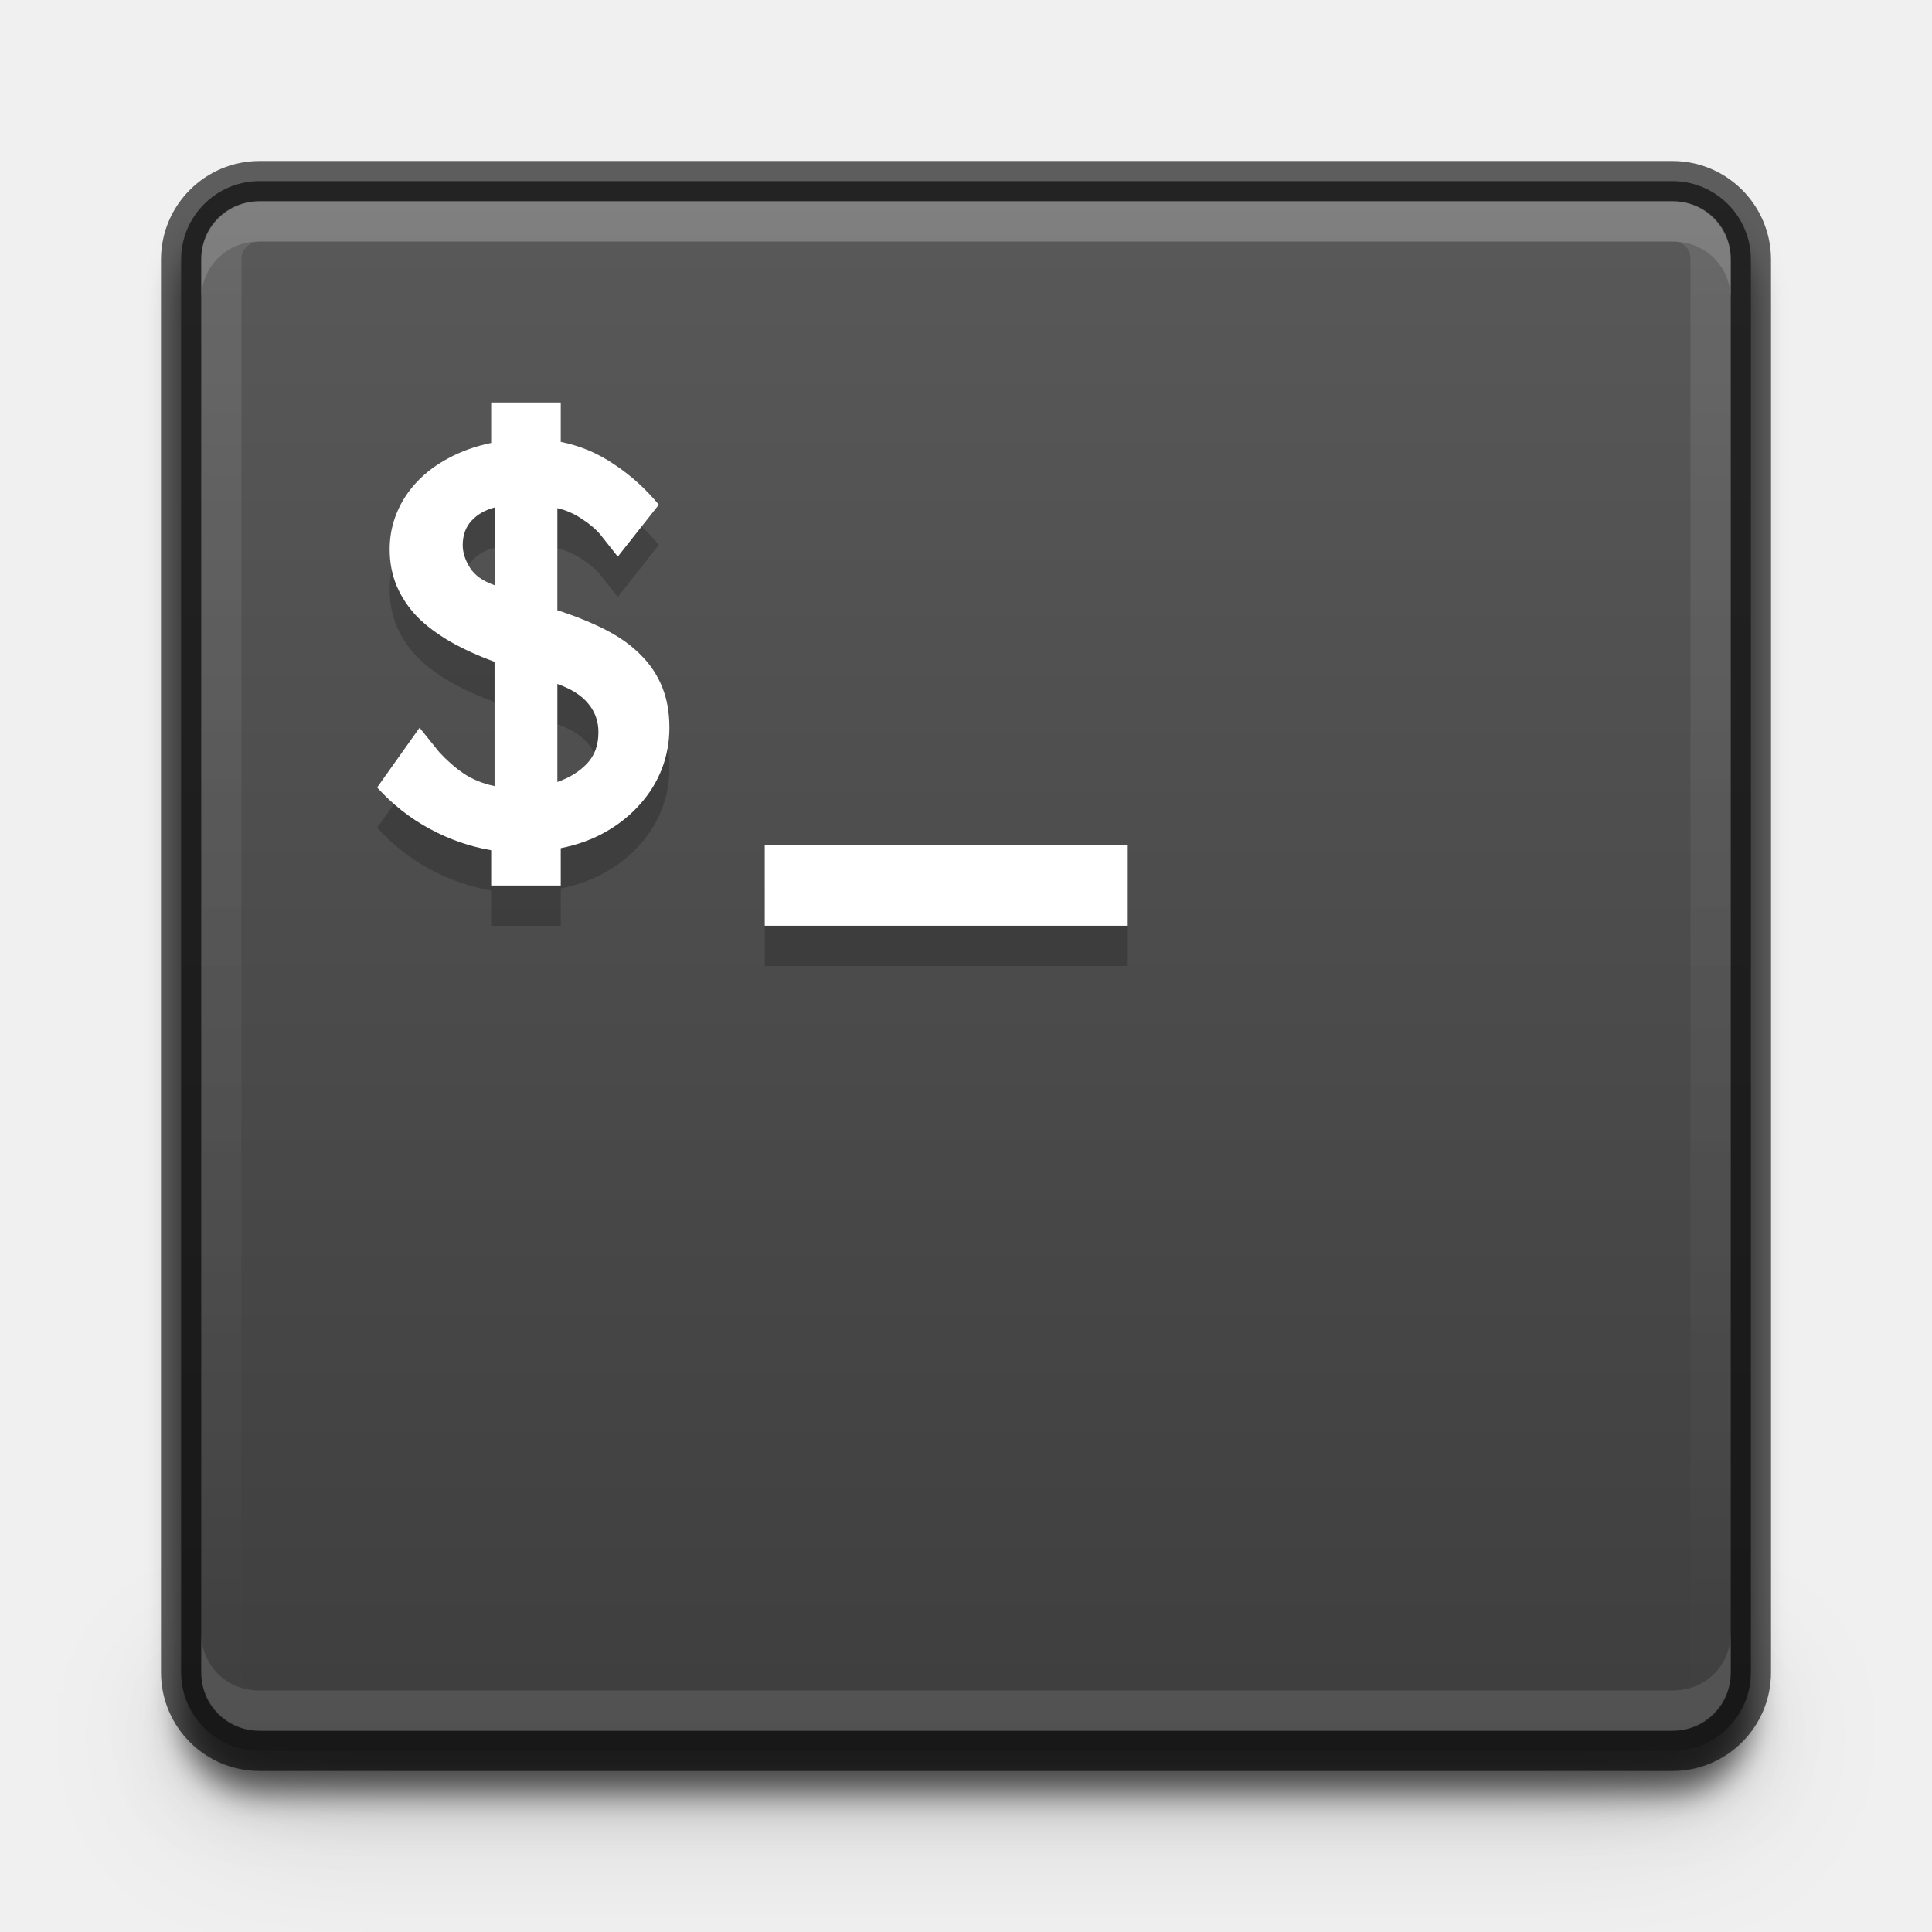
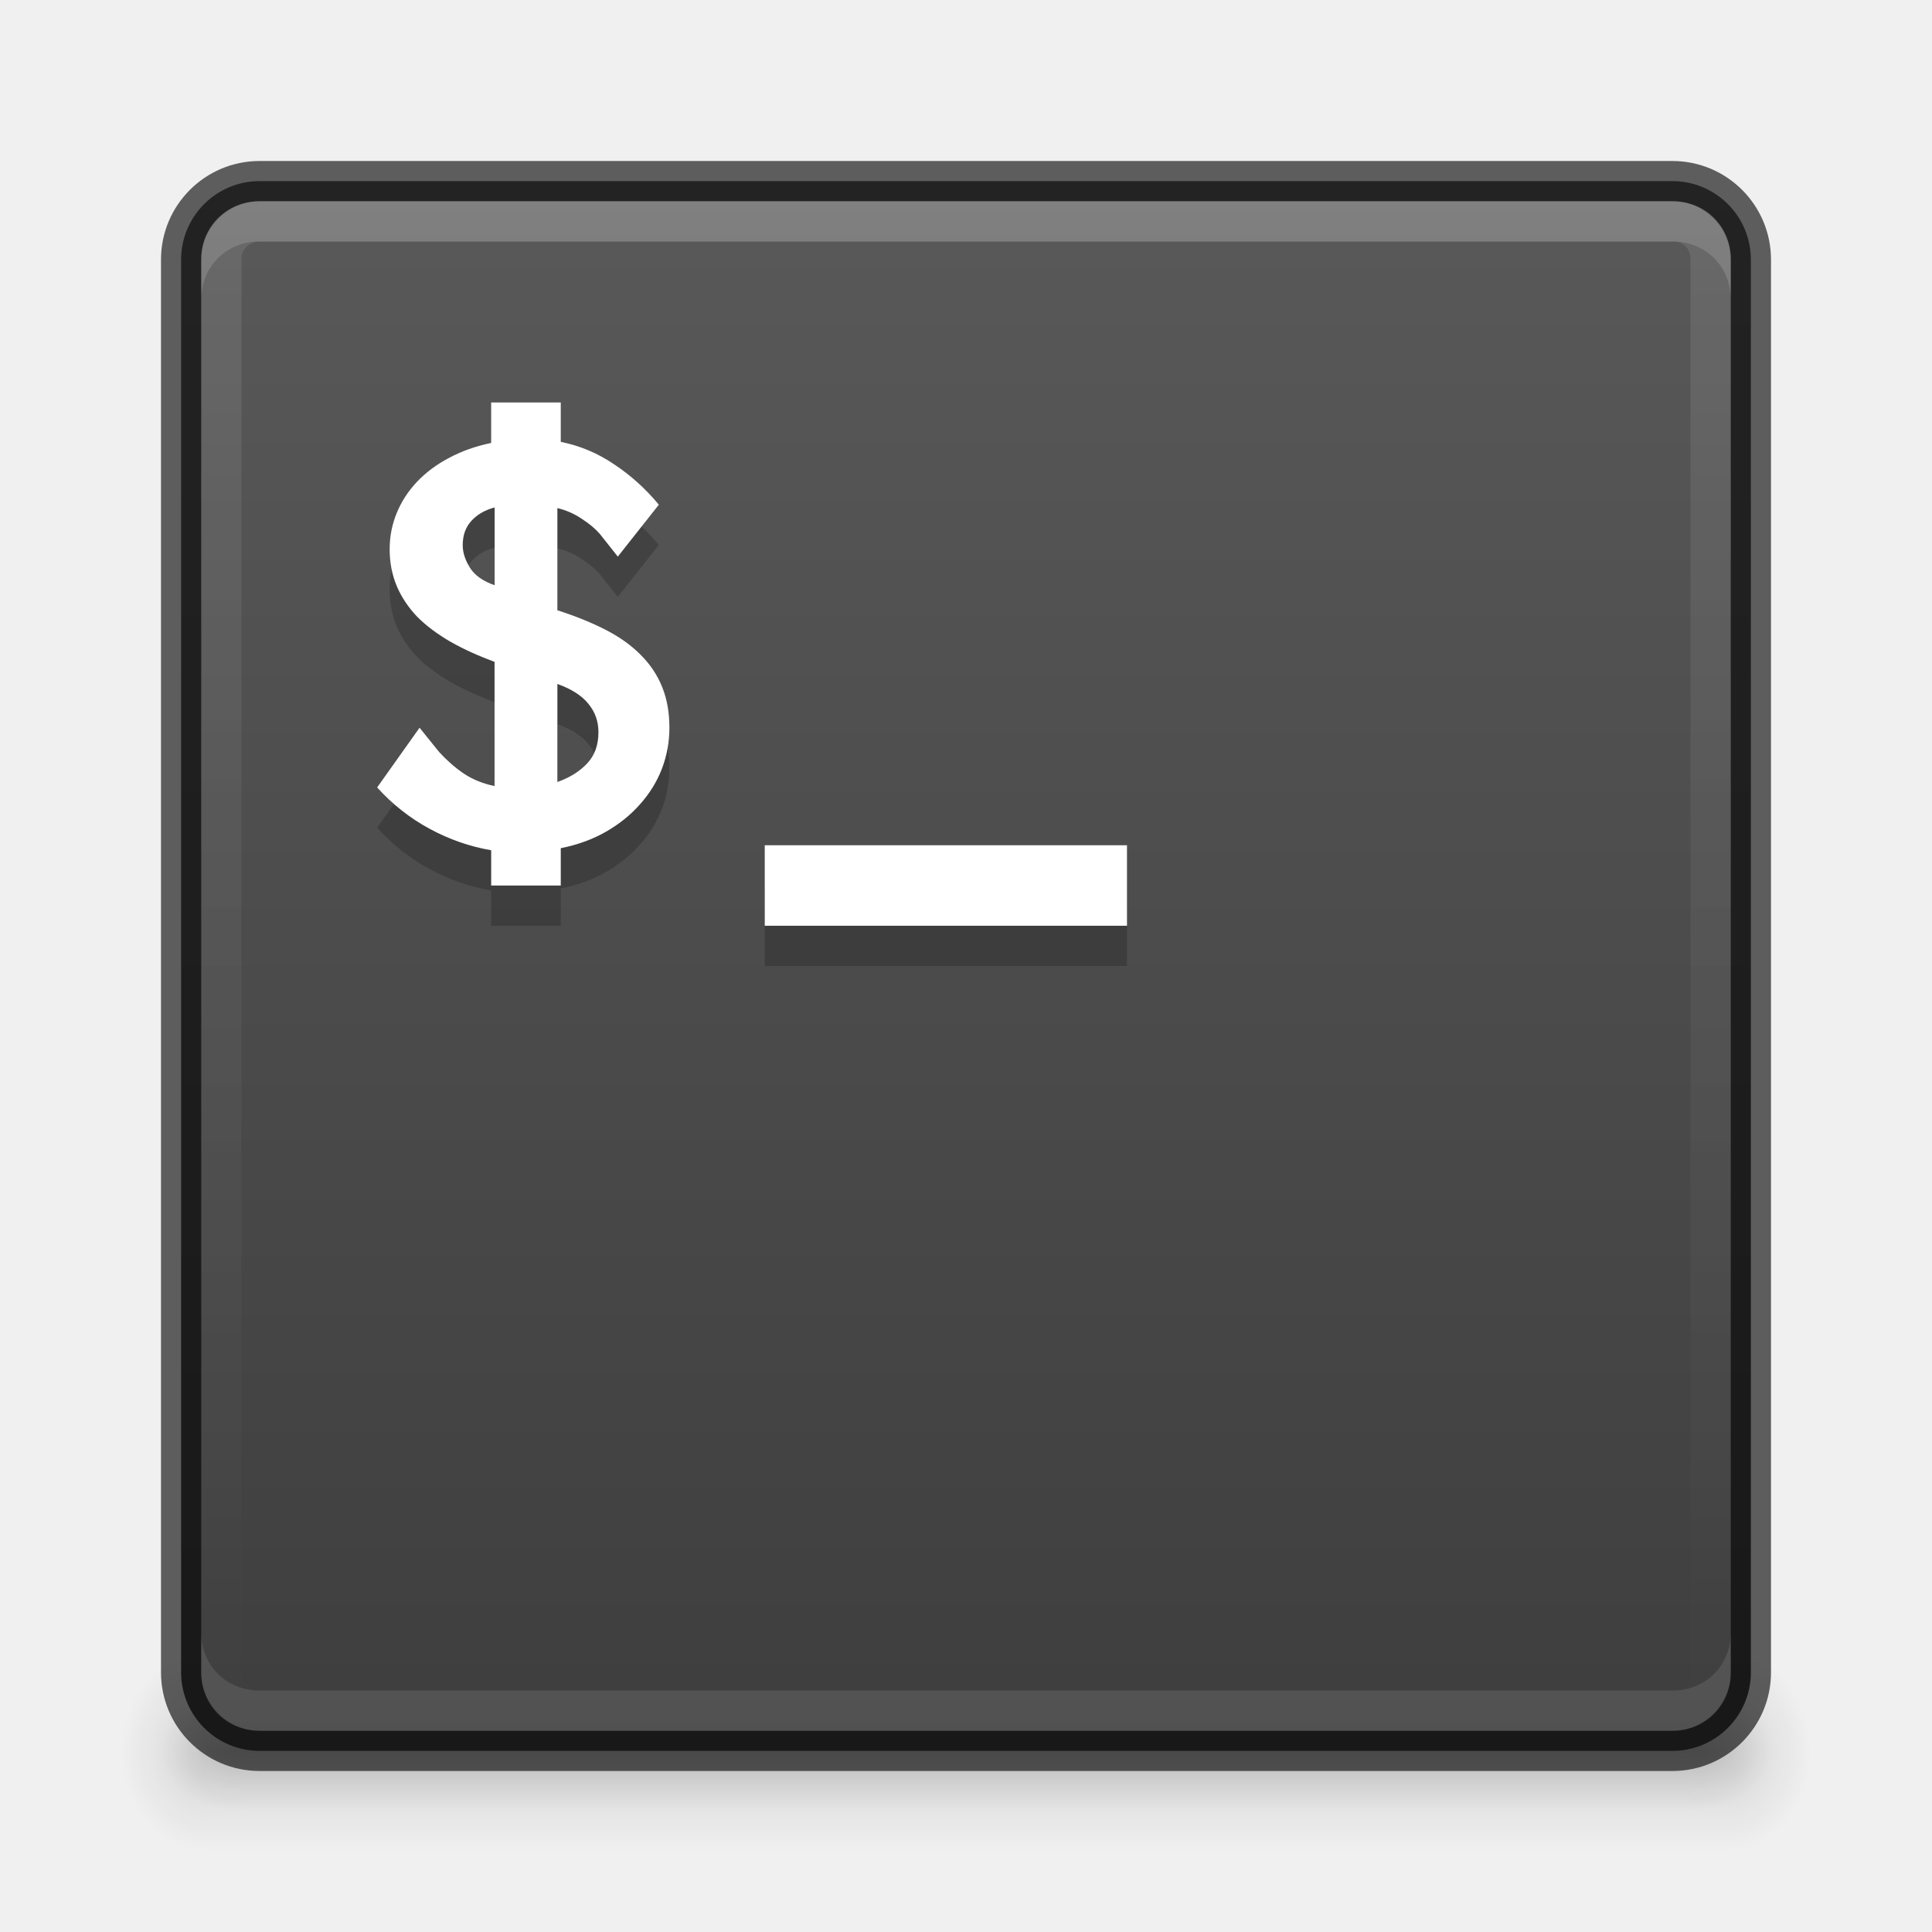
<svg xmlns="http://www.w3.org/2000/svg" xmlns:xlink="http://www.w3.org/1999/xlink" version="1.1" width="48" height="48" id="svg3759">
  <defs id="defs3761">
    <linearGradient id="linearGradient3810">
      <stop style="stop-color:#4cc7e0;stop-opacity:1;" offset="0" id="stop3812" />
      <stop style="stop-color:#2061be;stop-opacity:1;" offset="1" id="stop3814" />
    </linearGradient>
    <linearGradient id="linearGradient4873">
      <stop id="stop4875" style="stop-color:#ffffff;stop-opacity:1" offset="0" />
      <stop id="stop4877" style="stop-color:#ffffff;stop-opacity:0" offset="1" />
    </linearGradient>
    <linearGradient xlink:href="#linearGradient4873" id="linearGradient3017" gradientUnits="userSpaceOnUse" gradientTransform="matrix(2.115373,0,0,2.115325,-107.5771,31.42656)" x1="62.2" y1="-12.489" x2="62.2" y2="-1.462" />
    <linearGradient xlink:href="#linearGradient3810" id="linearGradient3816" x1="4.5" y1="24" x2="43.5" y2="24" gradientUnits="userSpaceOnUse" gradientTransform="matrix(0,1,-1,0,48,-3e-6)" />
    <linearGradient xlink:href="#linearGradient3988" id="linearGradient3965" gradientUnits="userSpaceOnUse" x1="287.72" y1="116.261" x2="287.72" y2="31.773" />
    <linearGradient id="linearGradient3988">
      <stop style="stop-color:#eeeeec;stop-opacity:1;" offset="0" id="stop3990" />
      <stop style="stop-color:#ffffff;stop-opacity:1;" offset="1" id="stop3992" />
    </linearGradient>
    <linearGradient xlink:href="#linearGradient3810" id="linearGradient3882" gradientUnits="userSpaceOnUse" gradientTransform="matrix(0,1,-1,0,48,-3e-6)" x1="4.5" y1="24" x2="43.5" y2="24" />
    <radialGradient xlink:href="#linearGradient26113-9-3-1" id="radialGradient3755" gradientUnits="userSpaceOnUse" gradientTransform="matrix(1,0,0,0.37,0,24.5124)" cx="24.85" cy="38.909" fx="24.85" fy="38.909" r="20.203" />
    <linearGradient id="linearGradient26113-9-3-1">
      <stop style="stop-color: rgb(0, 0, 0); stop-opacity: 1;" offset="0" id="stop26115-7-7-9" />
      <stop style="stop-color: rgb(0, 0, 0); stop-opacity: 0;" offset="1" id="stop26117-3-7-8" />
    </linearGradient>
    <linearGradient id="linearGradient26121-3-8-2">
      <stop style="stop-color: rgb(0, 0, 0); stop-opacity: 1;" offset="0" id="stop26123-4-7-8" />
      <stop style="stop-color: rgb(0, 0, 0); stop-opacity: 0;" offset="1" id="stop26125-3-9-9" />
    </linearGradient>
    <radialGradient r="20.203" fy="38.909" fx="24.85" cy="38.909" cx="24.85" gradientTransform="matrix(1.00851,0,0,0.373148,-0.211403,24.39)" gradientUnits="userSpaceOnUse" id="radialGradient4274" xlink:href="#linearGradient26121-3-8-2" />
    <linearGradient xlink:href="#linearGradient4134" id="linearGradient4140" x1="789" y1="256" x2="827" y2="256" gradientUnits="userSpaceOnUse" />
    <linearGradient id="linearGradient4134">
      <stop style="stop-color:#ffffff;stop-opacity:1;" offset="0" id="stop4136" />
      <stop style="stop-color:#ffffff;stop-opacity:0;" offset="1" id="stop4138" />
    </linearGradient>
    <clipPath clipPathUnits="userSpaceOnUse" id="clipPath4130">
      <path id="path4132" d="M 790.438,237 C 789.626,237 789,237.626 789,238.438 l 0,35.094 c 0,0.812 0.626,1.469 1.438,1.469 l 35.125,0 c 0.812,0 1.438,-0.657 1.438,-1.469 l 0,-35.094 C 827,237.626 826.374,237 825.562,237 l -35.125,0 z" style="fill:#ba2222;fill-opacity:1;stroke:none" />
    </clipPath>
    <linearGradient xlink:href="#linearGradient5618" id="linearGradient4083" x1="-1023.862" y1="-808" x2="-984.862" y2="-808" gradientUnits="userSpaceOnUse" gradientTransform="translate(980.3622,784)" />
    <linearGradient id="linearGradient5618">
      <stop style="stop-color:#3e3e3e;stop-opacity:1;" offset="0" id="stop5620" />
      <stop style="stop-color:#595959;stop-opacity:1;" offset="1" id="stop5622" />
    </linearGradient>
    <filter color-interpolation-filters="sRGB" id="filter4155">
      <feGaussianBlur stdDeviation="0.39" id="feGaussianBlur4157" />
    </filter>
    <filter id="filter4023" x="-0.064" width="1.128" y="-0.995" height="2.991">
      <feGaussianBlur stdDeviation="1.011" id="feGaussianBlur4025" />
    </filter>
    <filter id="filter4033" x="-0.128" width="1.255" y="-1.991" height="4.982">
      <feGaussianBlur stdDeviation="2.022" id="feGaussianBlur4035" />
    </filter>
+     <radialGradient xlink:href="#linearGradient3952" id="radialGradient4205" gradientUnits="userSpaceOnUse" gradientTransform="matrix(1.057143,0,0,1.25,0.6,-10.875)" cx="40" cy="43.5" fx="40" fy="43.5" r="2" />
+     <linearGradient id="linearGradient3952">
+       <stop style="stop-color:#000000;stop-opacity:1;" offset="0" id="stop3954" />
+       <stop style="stop-color:#000000;stop-opacity:0;" offset="1" id="stop3956" />
+     </linearGradient>
+     <radialGradient xlink:href="#linearGradient3952" id="radialGradient4214" gradientUnits="userSpaceOnUse" gradientTransform="matrix(1,0,0,0.75,2,10.875)" cx="40" cy="43.5" fx="40" fy="43.5" r="2" />
+     <radialGradient xlink:href="#linearGradient3944" id="radialGradient4202" gradientUnits="userSpaceOnUse" gradientTransform="matrix(1.057143,0,0,1.25,-4.4,-10.875)" cx="9" cy="43.5" fx="9" fy="43.5" r="2" />
+     <linearGradient id="linearGradient3944">
+       <stop style="stop-color:#000000;stop-opacity:1;" offset="0" id="stop3946" />
+       <stop style="stop-color:#000000;stop-opacity:0;" offset="1" id="stop3948" />
+     </linearGradient>
+     <radialGradient xlink:href="#linearGradient3944" id="radialGradient4211" gradientUnits="userSpaceOnUse" gradientTransform="matrix(1,0,0,0.75,-3,10.875)" cx="9" cy="43.5" fx="9" fy="43.5" r="2" />
+     <linearGradient xlink:href="#linearGradient3960" id="linearGradient4208" gradientUnits="userSpaceOnUse" x1="25" y1="45" x2="25" y2="42" gradientTransform="matrix(1.057143,0,0,1.666667,-5.4,-29)" />
+     <linearGradient id="linearGradient3960">
+       <stop style="stop-color:#000000;stop-opacity:0;" offset="0" id="stop3962" />
+       <stop id="stop3970" offset="0.5" style="stop-color:#000000;stop-opacity:1;" />
+       <stop style="stop-color:#000000;stop-opacity:0;" offset="1" id="stop3964" />
+     </linearGradient>
+     <linearGradient xlink:href="#linearGradient3960" id="linearGradient4217" gradientUnits="userSpaceOnUse" x1="25" y1="45" x2="25" y2="42" gradientTransform="translate(-4,0)" />
+     <linearGradient id="linearGradient3157">
+       <stop style="stop-color:#000000;stop-opacity:0;" offset="0" id="stop3159" />
+       <stop id="stop3161" offset="0.5" style="stop-color:#000000;stop-opacity:1;" />
+       <stop style="stop-color:#000000;stop-opacity:0;" offset="1" id="stop3163" />
+     </linearGradient>
+     <linearGradient y2="42" x2="25" y1="45" x1="25" gradientTransform="translate(-4,0)" gradientUnits="userSpaceOnUse" id="linearGradient3172" xlink:href="#linearGradient3960" />
  </defs>
-   <path style="opacity:0.5;fill:#000000;fill-opacity:1;stroke:none;display:inline;filter:url(#filter4023)" d="M 6.438,44 C 5.626,44 5,43.374 5,42.563 l 0,-1 c 0,0.812 0.626,1.438 1.438,1.438 l 35.125,0 c 0.812,0 1.438,-0.626 1.438,-1.438 l 0,1 c 0,0.812 -0.626,1.438 -1.438,1.438 l -35.125,0 z" id="path4147" />
-   <path id="path4027" d="M 6.438,44 C 5.626,44 5,43.374 5,42.563 l 0,-1 c 0,0.812 0.626,1.438 1.438,1.438 l 35.125,0 c 0.812,0 1.438,-0.626 1.438,-1.438 l 0,1 c 0,0.812 -0.626,1.438 -1.438,1.438 l -35.125,0 z" style="opacity:0.4;fill:#000000;fill-opacity:1;stroke:none;display:inline;filter:url(#filter4033)" />
-   <rect rx="1.95" ry="1.95" transform="matrix(0,-1,-1,0,-784,-979.3622)" y="-827.5" x="-1023.862" height="39" width="39" id="rect4149" style="opacity:0.61;fill:#000000;fill-opacity:1;stroke:none;display:inline;filter:url(#filter4155)" />
+   <g id="g3111">
+     <path style="opacity:0.12;fill:url(#radialGradient4205);fill-opacity:1;stroke:none" d="m 42.886,41 0,5 0.529,0 c 0.878,0 1.586,-1.115 1.586,-2.5 0,-1.385 -0.707,-2.5 -1.586,-2.5 l -0.529,0 z" id="path3987" />
+     <path id="rect3940" d="m 42,42 0,3 0.5,0 C 43.331,45 44,44.331 44,43.5 44,42.669 43.331,42 42.5,42 L 42,42 z" style="opacity:0.12;fill:url(#radialGradient4214);fill-opacity:1;stroke:none" />
+     <path style="opacity:0.12;fill:url(#radialGradient4202);fill-opacity:1;stroke:none" d="M 4.487,41 C 3.663,41 3,42.045 3,43.344 l 0,0.312 c 0,1.298 0.663,2.344 1.487,2.344 l 0.628,0 0,-5 -0.628,0 z" id="path3989" />
+     <path id="rect3942" d="m 5.406,42 c -0.779,0 -1.406,0.627 -1.406,1.406 l 0,0.188 c 0,0.779 0.627,1.406 1.406,1.406 l 0.594,0 0,-3 -0.594,0 z" style="opacity:0.12;fill:url(#radialGradient4211);fill-opacity:1;stroke:none" />
+     <path id="rect3985" d="m 5.114,41 37.772,0 0,5 -37.772,0 z" style="opacity:0.12;fill:url(#linearGradient4208);fill-opacity:1;stroke:none" />
+     <path id="rect3938" d="m 6,42 36,0 0,3 -36,0 z" style="opacity:0.12;fill:url(#linearGradient3172);fill-opacity:1;stroke:none" />
+   </g>
  <rect rx="1.95" ry="1.95" transform="matrix(0,-1,-1,0,0,0)" y="-43.5" x="-43.5" height="39" width="39" id="rect4073" style="fill:url(#linearGradient4083);fill-opacity:1;stroke:none;display:inline" />
  <rect style="opacity:0.61;fill:none;stroke:#000000;stroke-opacity:1;display:inline" id="rect4085" width="39" height="39" x="-43.5" y="-43.5" transform="matrix(0,-1,-1,0,0,0)" ry="1.95" rx="1.95" />
  <path style="opacity:0.15;fill:#ffffff;fill-opacity:1;stroke:none;display:inline" d="M 6.438,5 C 5.626,5 5,5.626 5,6.438 l 0,1 C 5,6.626 5.626,6 6.438,6 l 35.125,0 c 0.812,0 1.438,0.626 1.438,1.438 l 0,-1 c 0,-0.812 -0.626,-1.438 -1.438,-1.438 l -35.125,0 z" id="rect4089-4" />
+   <path transform="matrix(0,1,-1,0,280,-784)" style="opacity:0.1;fill:none;stroke:url(#linearGradient4140);stroke-width:2;stroke-miterlimit:4;stroke-opacity:1;stroke-dasharray:none;display:inline" d="M 790.438,237 C 789.626,237 789,237.626 789,238.438 l 0,35.094 c 0,0.812 0.626,1.469 1.438,1.469 l 35.125,0 c 0.812,0 1.438,-0.657 1.438,-1.469 l 0,-35.094 C 827,237.626 826.374,237 825.562,237 l -35.125,0 z" id="path4128" clip-path="url(#clipPath4130)" />
  <path id="path4105" d="M 6.438,43 C 5.626,43 5,42.374 5,41.563 L 5,40.563 c 0,0.812 0.626,1.437 1.438,1.437 l 35.125,0 c 0.812,0 1.438,-0.626 1.438,-1.437 l 0,1 c 0,0.812 -0.626,1.438 -1.438,1.438 l -35.125,0 z" style="opacity:0.1;fill:#ffffff;fill-opacity:1;stroke:none;display:inline" />
-   <path transform="matrix(0,1,-1,0,280,-784)" style="opacity:0.1;fill:none;stroke:url(#linearGradient4140);stroke-width:2;stroke-miterlimit:4;stroke-opacity:1;stroke-dasharray:none;display:inline" d="M 790.438,237 C 789.626,237 789,237.626 789,238.438 l 0,35.094 c 0,0.812 0.626,1.469 1.438,1.469 l 35.125,0 c 0.812,0 1.438,-0.657 1.438,-1.469 l 0,-35.094 C 827,237.626 826.374,237 825.562,237 l -35.125,0 z" id="path4128" clip-path="url(#clipPath4130)" />
  <g style="opacity:0.2;fill:#000000;fill-opacity:1;display:inline;enable-background:new" id="g4055" transform="translate(-288,-218)">
    <rect y="240" x="307" height="2" width="9" id="rect4057" style="color:#bebebe;fill:#000000;fill-opacity:1;fill-rule:nonzero;stroke:none;stroke-width:2;marker:none;visibility:visible;display:inline;overflow:visible;enable-background:accumulate" />
    <g style="font-size:17.271px;font-style:normal;font-variant:normal;font-weight:normal;font-stretch:normal;text-align:center;line-height:125%;letter-spacing:0px;word-spacing:0px;text-anchor:middle;fill:#000000;fill-opacity:1;stroke:none;display:inline;enable-background:new;font-family:Roboto;-inkscape-font-specification:Roboto" id="g4059">
      <path d="m 300.203,229 1.729,0 0,0.978 c 0.478,0.096 0.919,0.281 1.324,0.557 0.41,0.27 0.781,0.604 1.113,1.004 l -1.02,1.29 c 0,0 -0.306,-0.386 -0.447,-0.565 -0.112,-0.129 -0.264,-0.256 -0.455,-0.379 -0.186,-0.124 -0.385,-0.211 -0.599,-0.261 l 0,2.538 c 0.455,0.146 0.857,0.309 1.206,0.489 0.349,0.18 0.638,0.388 0.869,0.624 0.236,0.236 0.413,0.503 0.531,0.801 0.118,0.292 0.177,0.627 0.177,1.004 -1e-5,0.354 -0.062,0.694 -0.186,1.02 -0.124,0.32 -0.304,0.613 -0.54,0.877 -0.231,0.264 -0.512,0.492 -0.843,0.683 -0.332,0.191 -0.708,0.329 -1.13,0.413 l 0,0.928 -1.729,0 0,-0.877 c -0.528,-0.09 -1.037,-0.267 -1.526,-0.531 -0.489,-0.264 -0.925,-0.607 -1.307,-1.029 l 1.054,-1.484 0.489,0.607 c 0.191,0.208 0.394,0.385 0.607,0.531 0.219,0.146 0.475,0.25 0.767,0.312 l 0,-3.086 c -0.41,-0.152 -0.779,-0.32 -1.105,-0.506 -0.32,-0.186 -0.593,-0.391 -0.818,-0.616 -0.219,-0.231 -0.388,-0.483 -0.506,-0.759 -0.118,-0.281 -0.177,-0.587 -0.177,-0.919 0,-0.315 0.059,-0.616 0.177,-0.902 0.118,-0.287 0.287,-0.545 0.506,-0.776 0.219,-0.23 0.483,-0.427 0.793,-0.59 0.315,-0.169 0.663,-0.292 1.046,-0.371 l 0,-1.004 m 1.644,9.428 c 0.304,-0.107 0.548,-0.259 0.734,-0.455 0.191,-0.197 0.287,-0.458 0.287,-0.784 -1e-5,-0.27 -0.084,-0.506 -0.253,-0.708 -0.163,-0.202 -0.419,-0.365 -0.767,-0.489 l 0,2.437 m -1.56,-6.822 c -0.236,0.062 -0.427,0.171 -0.573,0.329 -0.146,0.157 -0.219,0.36 -0.219,0.607 0,0.18 0.059,0.365 0.177,0.557 0.118,0.191 0.323,0.337 0.616,0.439 l 0,-1.931" style="font-weight:bold;fill:#000000;fill-opacity:1;font-family:Inconsolata;-inkscape-font-specification:Inconsolata Bold" id="path4061" />
    </g>
  </g>
  <g id="g3932" style="fill:#ffffff;fill-opacity:1;display:inline;enable-background:new" transform="translate(-288,-219)">
    <rect style="color:#bebebe;fill:#ffffff;fill-opacity:1;fill-rule:nonzero;stroke:none;stroke-width:2;marker:none;visibility:visible;display:inline;overflow:visible;enable-background:accumulate" id="rect4100" width="9" height="2" x="307" y="240" />
    <g id="text3894" style="font-size:17.271px;font-style:normal;font-variant:normal;font-weight:normal;font-stretch:normal;text-align:center;line-height:125%;letter-spacing:0px;word-spacing:0px;text-anchor:middle;fill:#ffffff;fill-opacity:1;stroke:none;display:inline;enable-background:new;font-family:Roboto;-inkscape-font-specification:Roboto">
      <path id="path3930" style="font-weight:bold;fill:#ffffff;fill-opacity:1;font-family:Inconsolata;-inkscape-font-specification:Inconsolata Bold" d="m 300.203,229 1.729,0 0,0.978 c 0.478,0.096 0.919,0.281 1.324,0.557 0.41,0.27 0.781,0.604 1.113,1.004 l -1.02,1.29 c 0,0 -0.306,-0.386 -0.447,-0.565 -0.112,-0.129 -0.264,-0.256 -0.455,-0.379 -0.186,-0.124 -0.385,-0.211 -0.599,-0.261 l 0,2.538 c 0.455,0.146 0.857,0.309 1.206,0.489 0.349,0.18 0.638,0.388 0.869,0.624 0.236,0.236 0.413,0.503 0.531,0.801 0.118,0.292 0.177,0.627 0.177,1.004 -1e-5,0.354 -0.062,0.694 -0.186,1.02 -0.124,0.32 -0.304,0.613 -0.54,0.877 -0.231,0.264 -0.512,0.492 -0.843,0.683 -0.332,0.191 -0.708,0.329 -1.13,0.413 l 0,0.928 -1.729,0 0,-0.877 c -0.528,-0.09 -1.037,-0.267 -1.526,-0.531 -0.489,-0.264 -0.925,-0.607 -1.307,-1.029 l 1.054,-1.484 0.489,0.607 c 0.191,0.208 0.394,0.385 0.607,0.531 0.219,0.146 0.475,0.25 0.767,0.312 l 0,-3.086 c -0.41,-0.152 -0.779,-0.32 -1.105,-0.506 -0.32,-0.186 -0.593,-0.391 -0.818,-0.616 -0.219,-0.231 -0.388,-0.483 -0.506,-0.759 -0.118,-0.281 -0.177,-0.587 -0.177,-0.919 0,-0.315 0.059,-0.616 0.177,-0.902 0.118,-0.287 0.287,-0.545 0.506,-0.776 0.219,-0.23 0.483,-0.427 0.793,-0.59 0.315,-0.169 0.663,-0.292 1.046,-0.371 l 0,-1.004 m 1.644,9.428 c 0.304,-0.107 0.548,-0.259 0.734,-0.455 0.191,-0.197 0.287,-0.458 0.287,-0.784 -1e-5,-0.27 -0.084,-0.506 -0.253,-0.708 -0.163,-0.202 -0.419,-0.365 -0.767,-0.489 l 0,2.437 m -1.56,-6.822 c -0.236,0.062 -0.427,0.171 -0.573,0.329 -0.146,0.157 -0.219,0.36 -0.219,0.607 0,0.18 0.059,0.365 0.177,0.557 0.118,0.191 0.323,0.337 0.616,0.439 l 0,-1.931" />
    </g>
  </g>
</svg>
